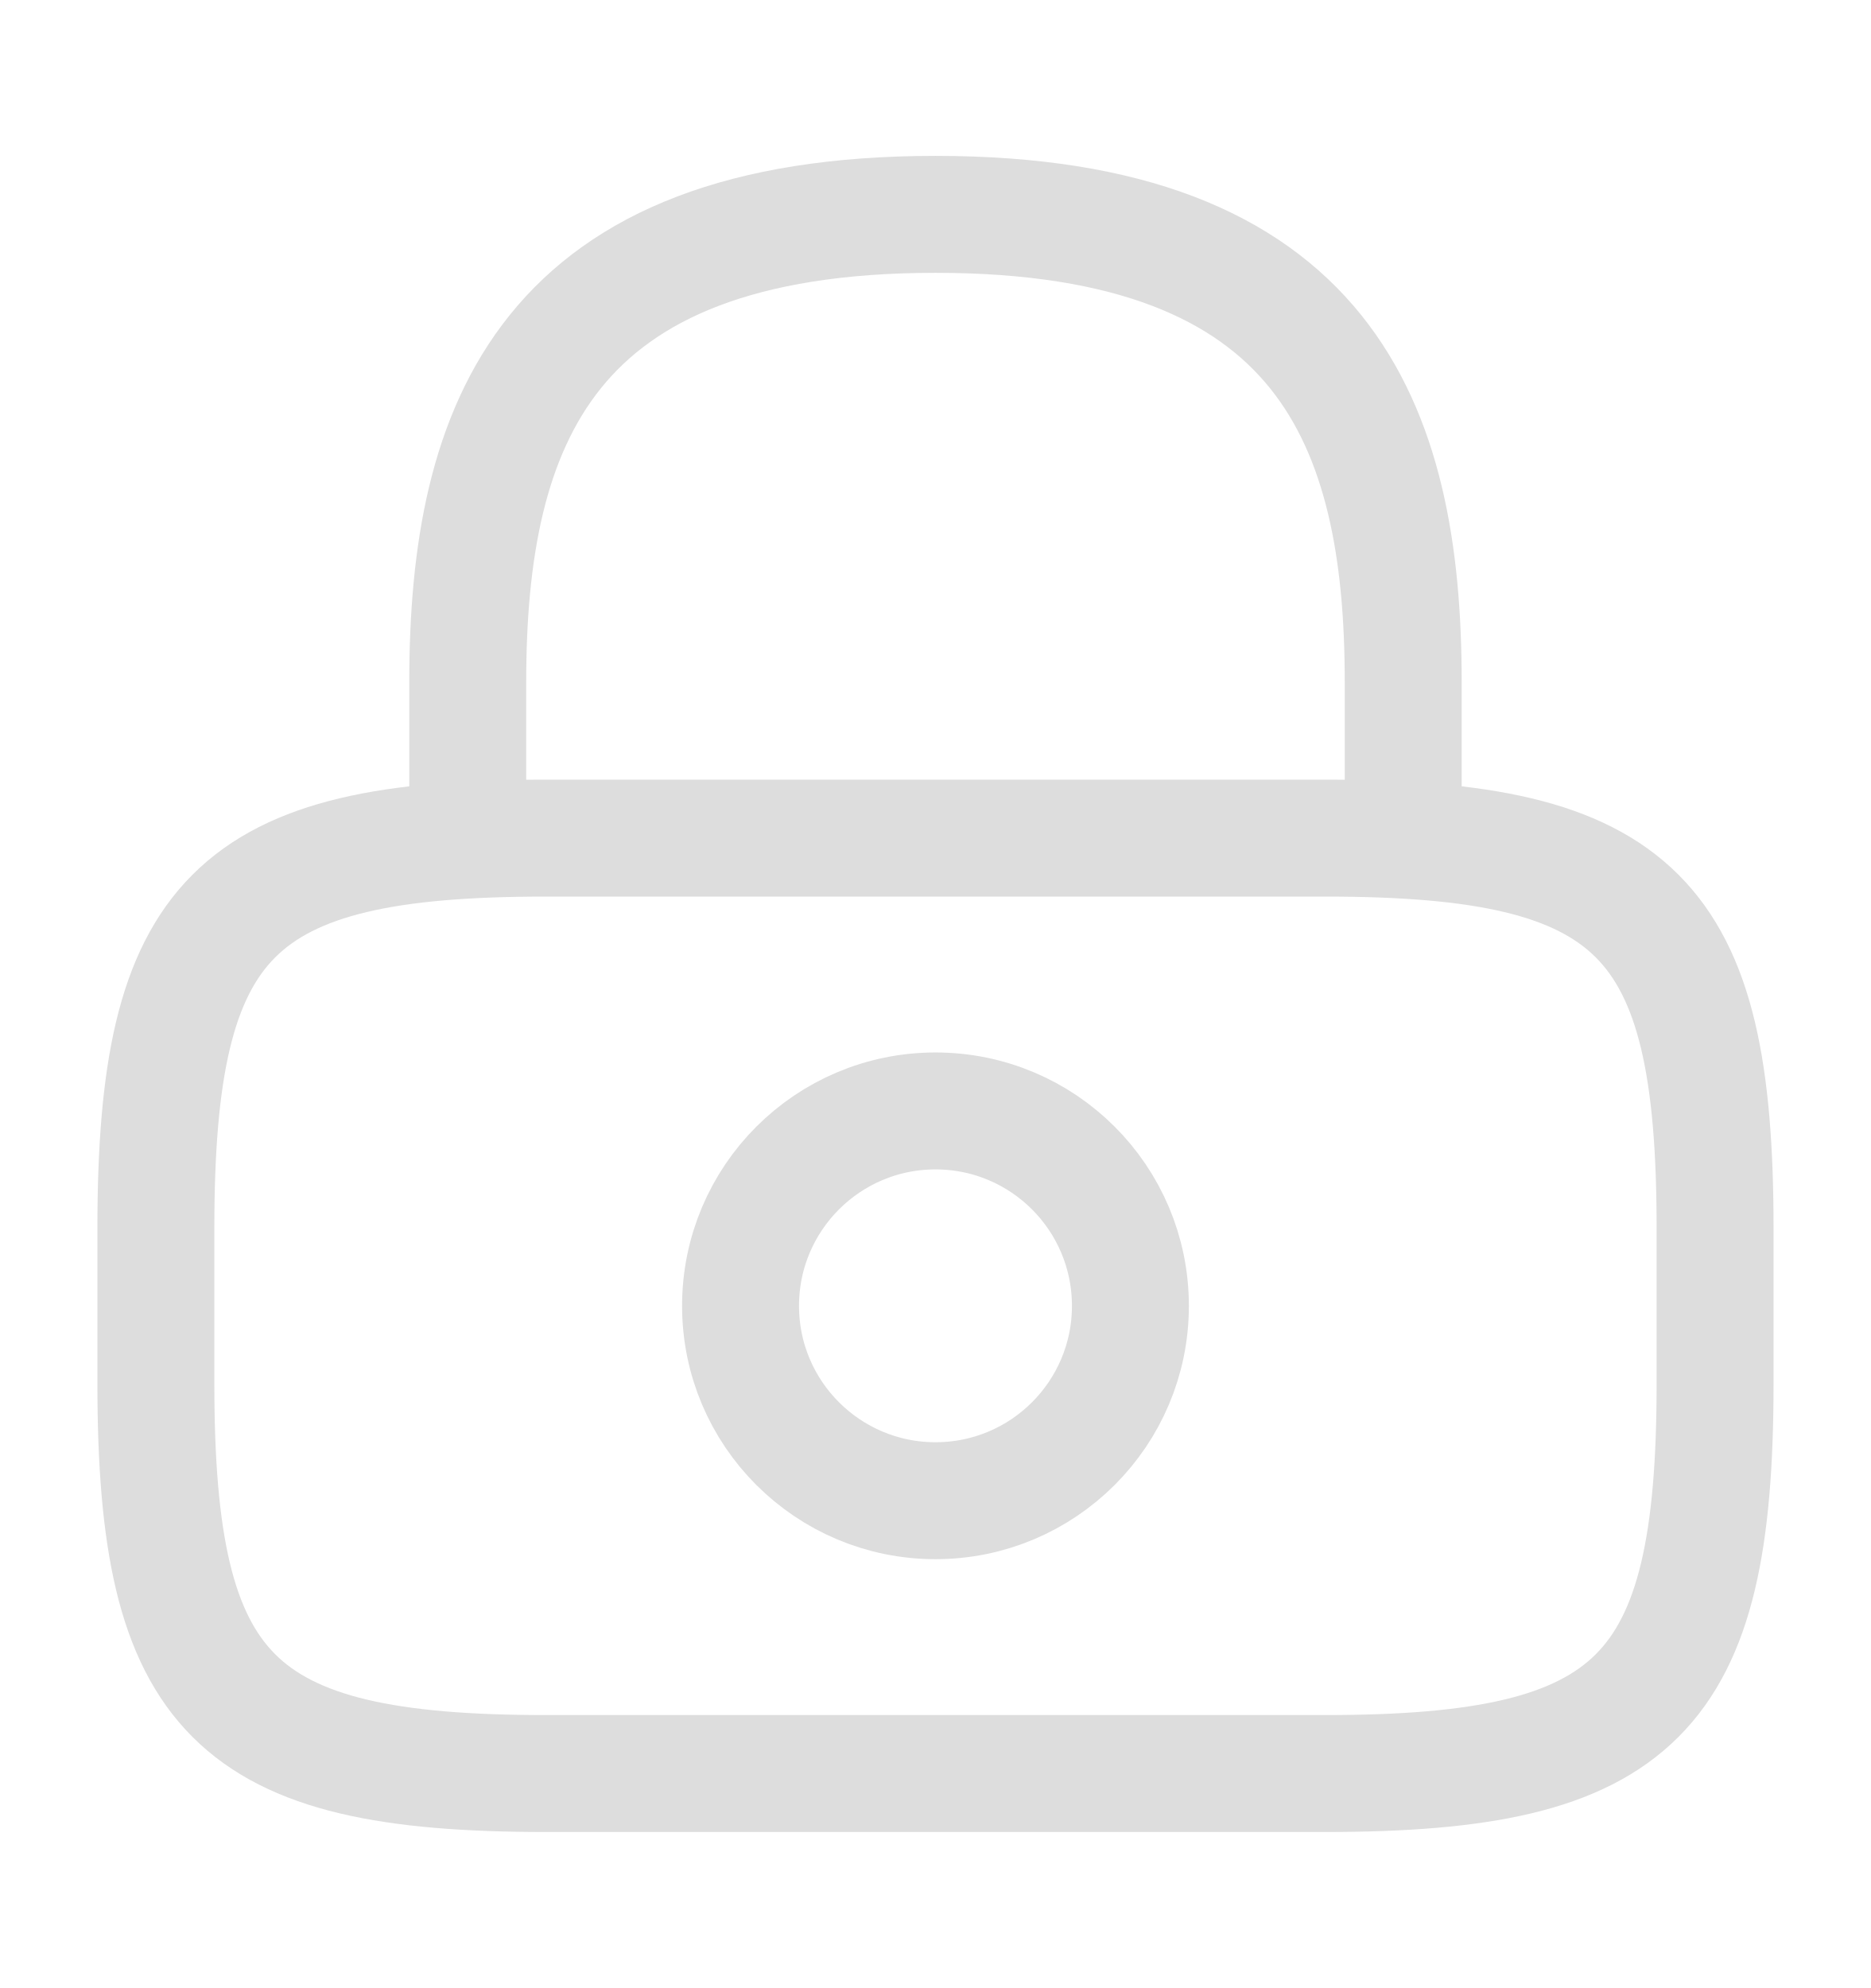
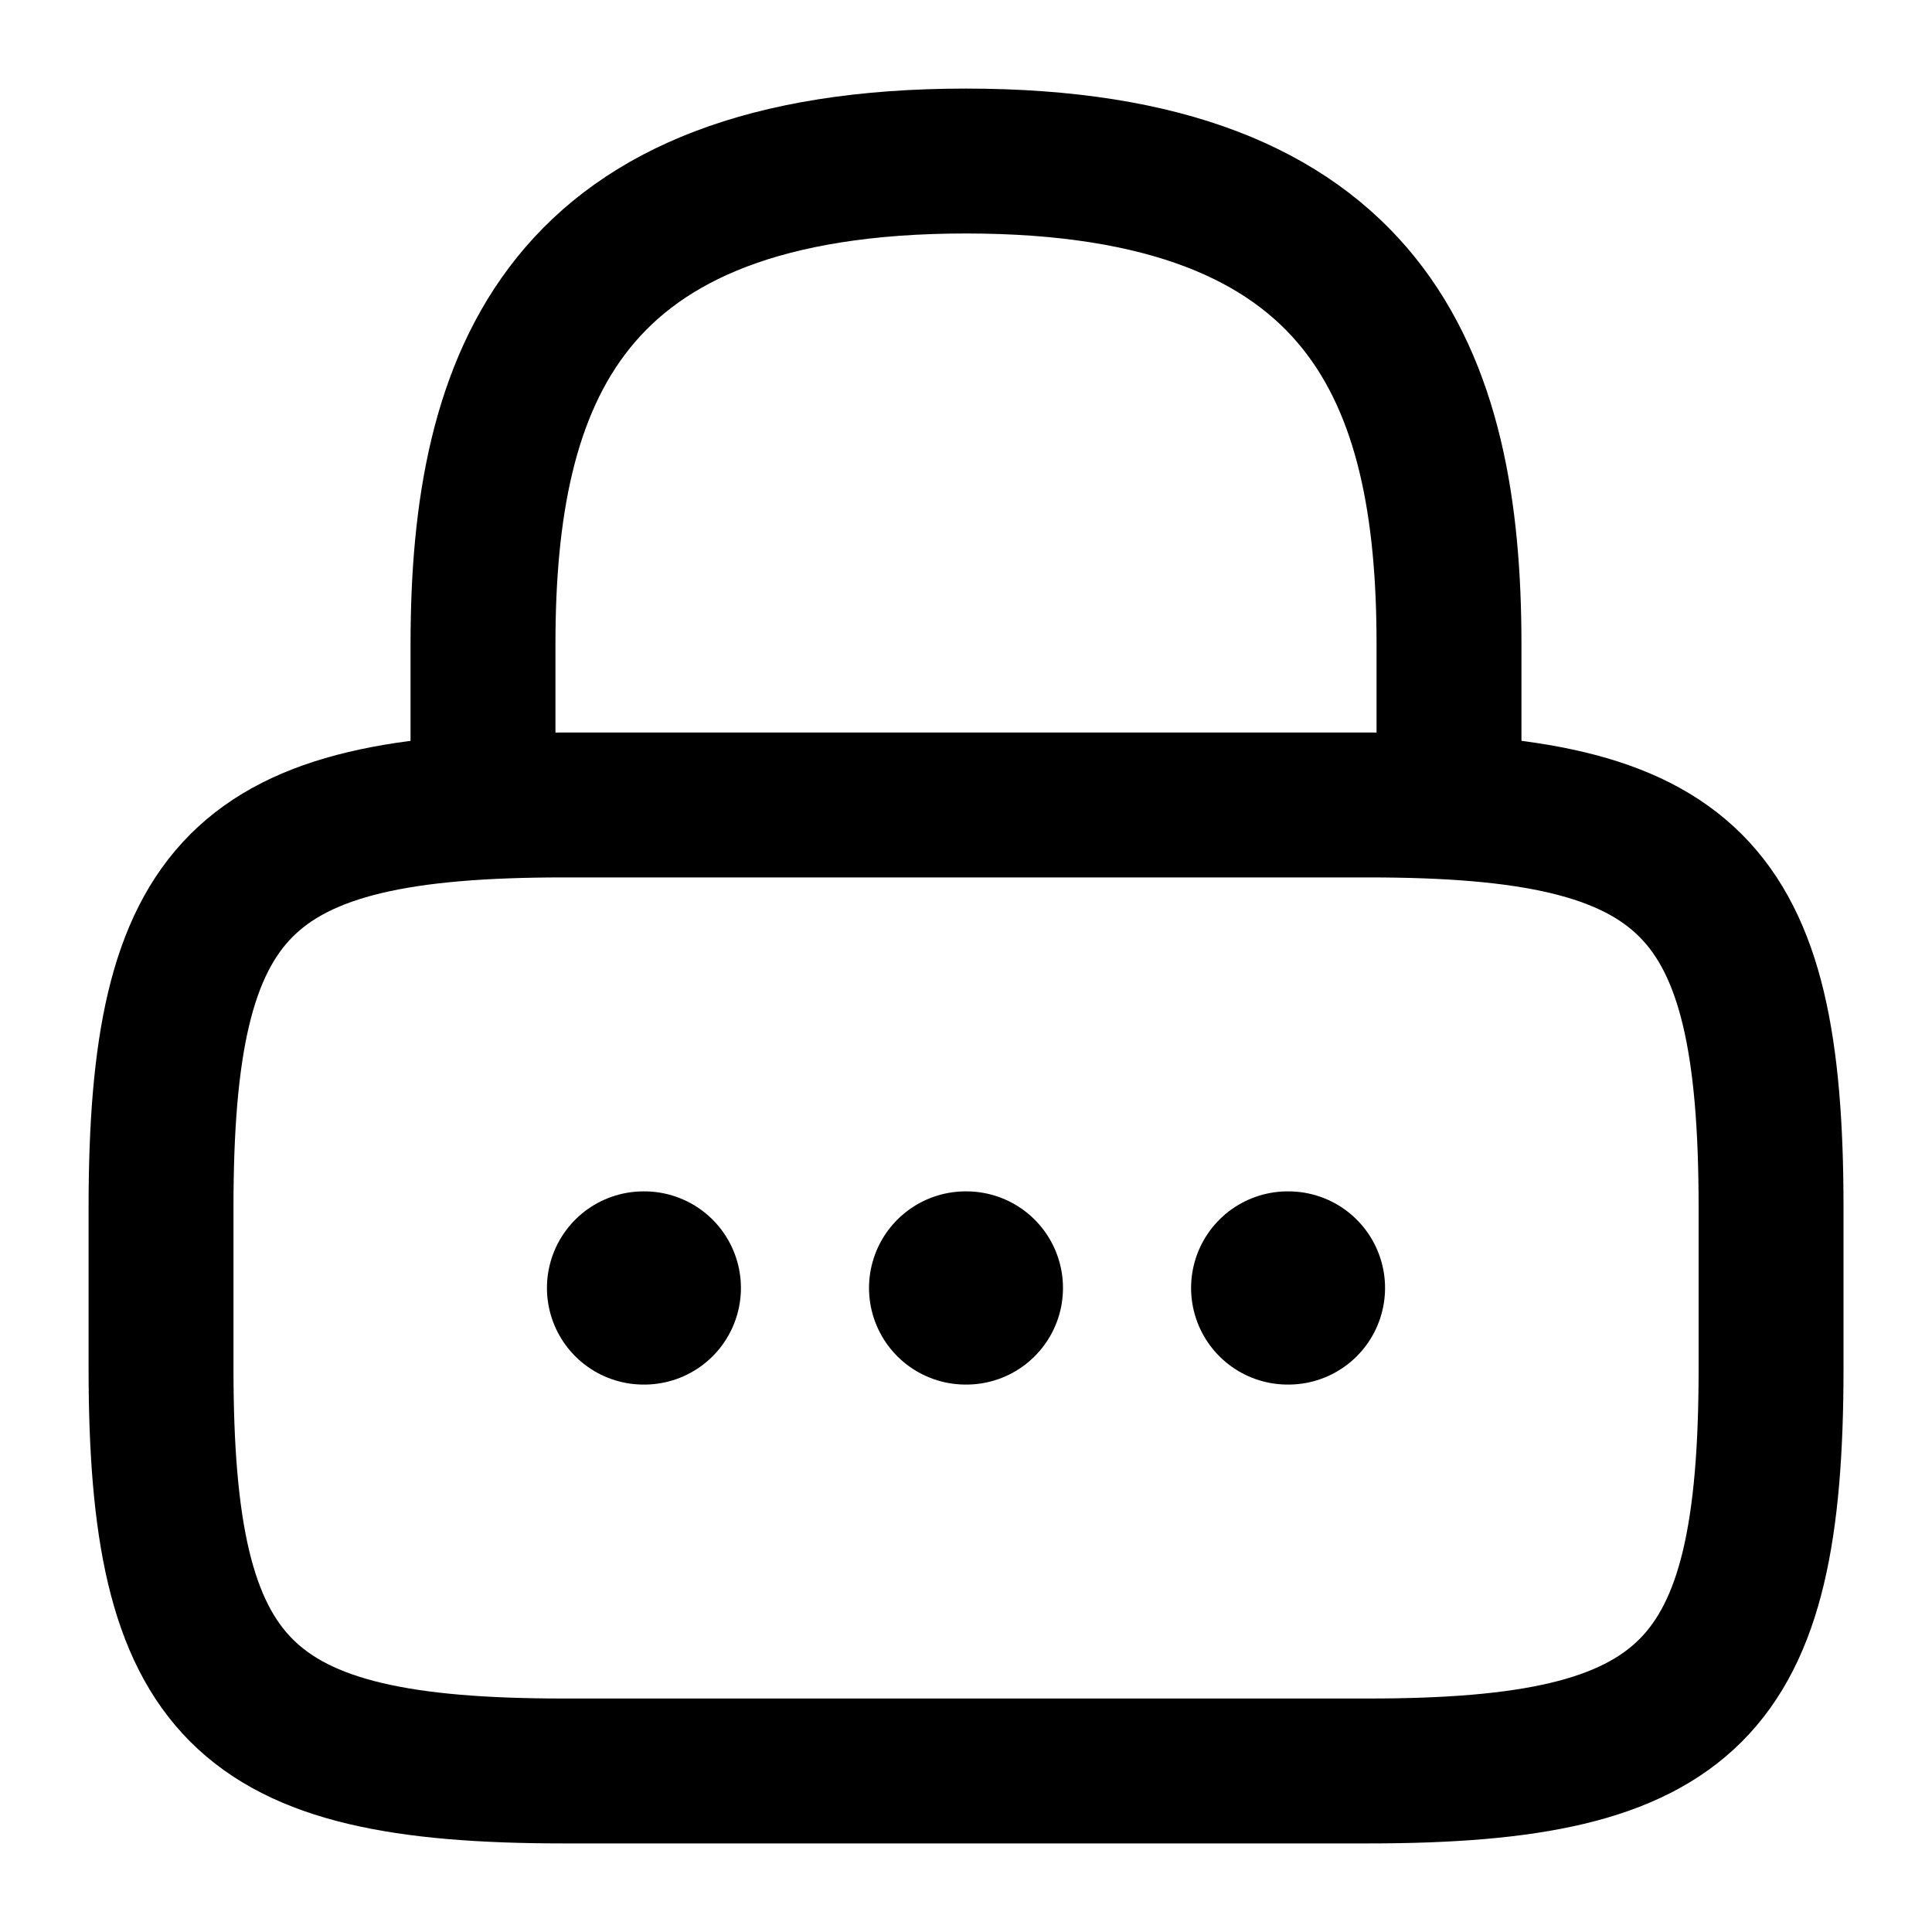
- <svg xmlns="http://www.w3.org/2000/svg" viewBox="0 0 16 17" fill="none">
-   <path d="M4 7.167V5.833C4 3.627 4.667 1.833 8 1.833C11.333 1.833 12 3.627 12 5.833V7.167" stroke="#DDDDDD" stroke-linecap="round" stroke-linejoin="round" />
-   <path d="M8 12.833C8.921 12.833 9.667 12.087 9.667 11.167C9.667 10.246 8.921 9.5 8 9.5C7.08 9.5 6.333 10.246 6.333 11.167C6.333 12.087 7.08 12.833 8 12.833Z" stroke="#DDDDDD" stroke-linecap="round" stroke-linejoin="round" />
-   <path d="M11.334 15.166H4.667C2 15.166 1.333 14.5 1.333 11.833V10.5C1.333 7.833 2 7.167 4.667 7.167H11.334C14 7.167 14.667 7.833 14.667 10.5V11.833C14.667 14.5 14 15.166 11.334 15.166Z" stroke="#DDDDDD" stroke-linecap="round" stroke-linejoin="round" />
+ <svg xmlns="http://www.w3.org/2000/svg" width="20" height="20" viewBox="0 0 20 20" fill="none">
+   <path d="M5 8.333V6.667C5 3.908 5.833 1.667 10 1.667C14.167 1.667 15 3.908 15 6.667V8.333" stroke="currentColor" stroke-width="1.5" stroke-linecap="round" stroke-linejoin="round" />
+   <path d="M14.167 18.333H5.834C2.5 18.333 1.667 17.5 1.667 14.167V12.5C1.667 9.167 2.5 8.333 5.834 8.333H14.167C17.5 8.333 18.334 9.167 18.334 12.5V14.167C18.334 17.5 17.5 18.333 14.167 18.333Z" stroke="currentColor" stroke-width="1.5" stroke-linecap="round" stroke-linejoin="round" />
+   <path d="M13.33 13.333H13.338" stroke="currentColor" stroke-width="2" stroke-linecap="round" stroke-linejoin="round" />
+   <path d="M9.996 13.333H10.004" stroke="currentColor" stroke-width="2" stroke-linecap="round" stroke-linejoin="round" />
+   <path d="M6.662 13.333H6.67" stroke="currentColor" stroke-width="2" stroke-linecap="round" stroke-linejoin="round" />
</svg>
